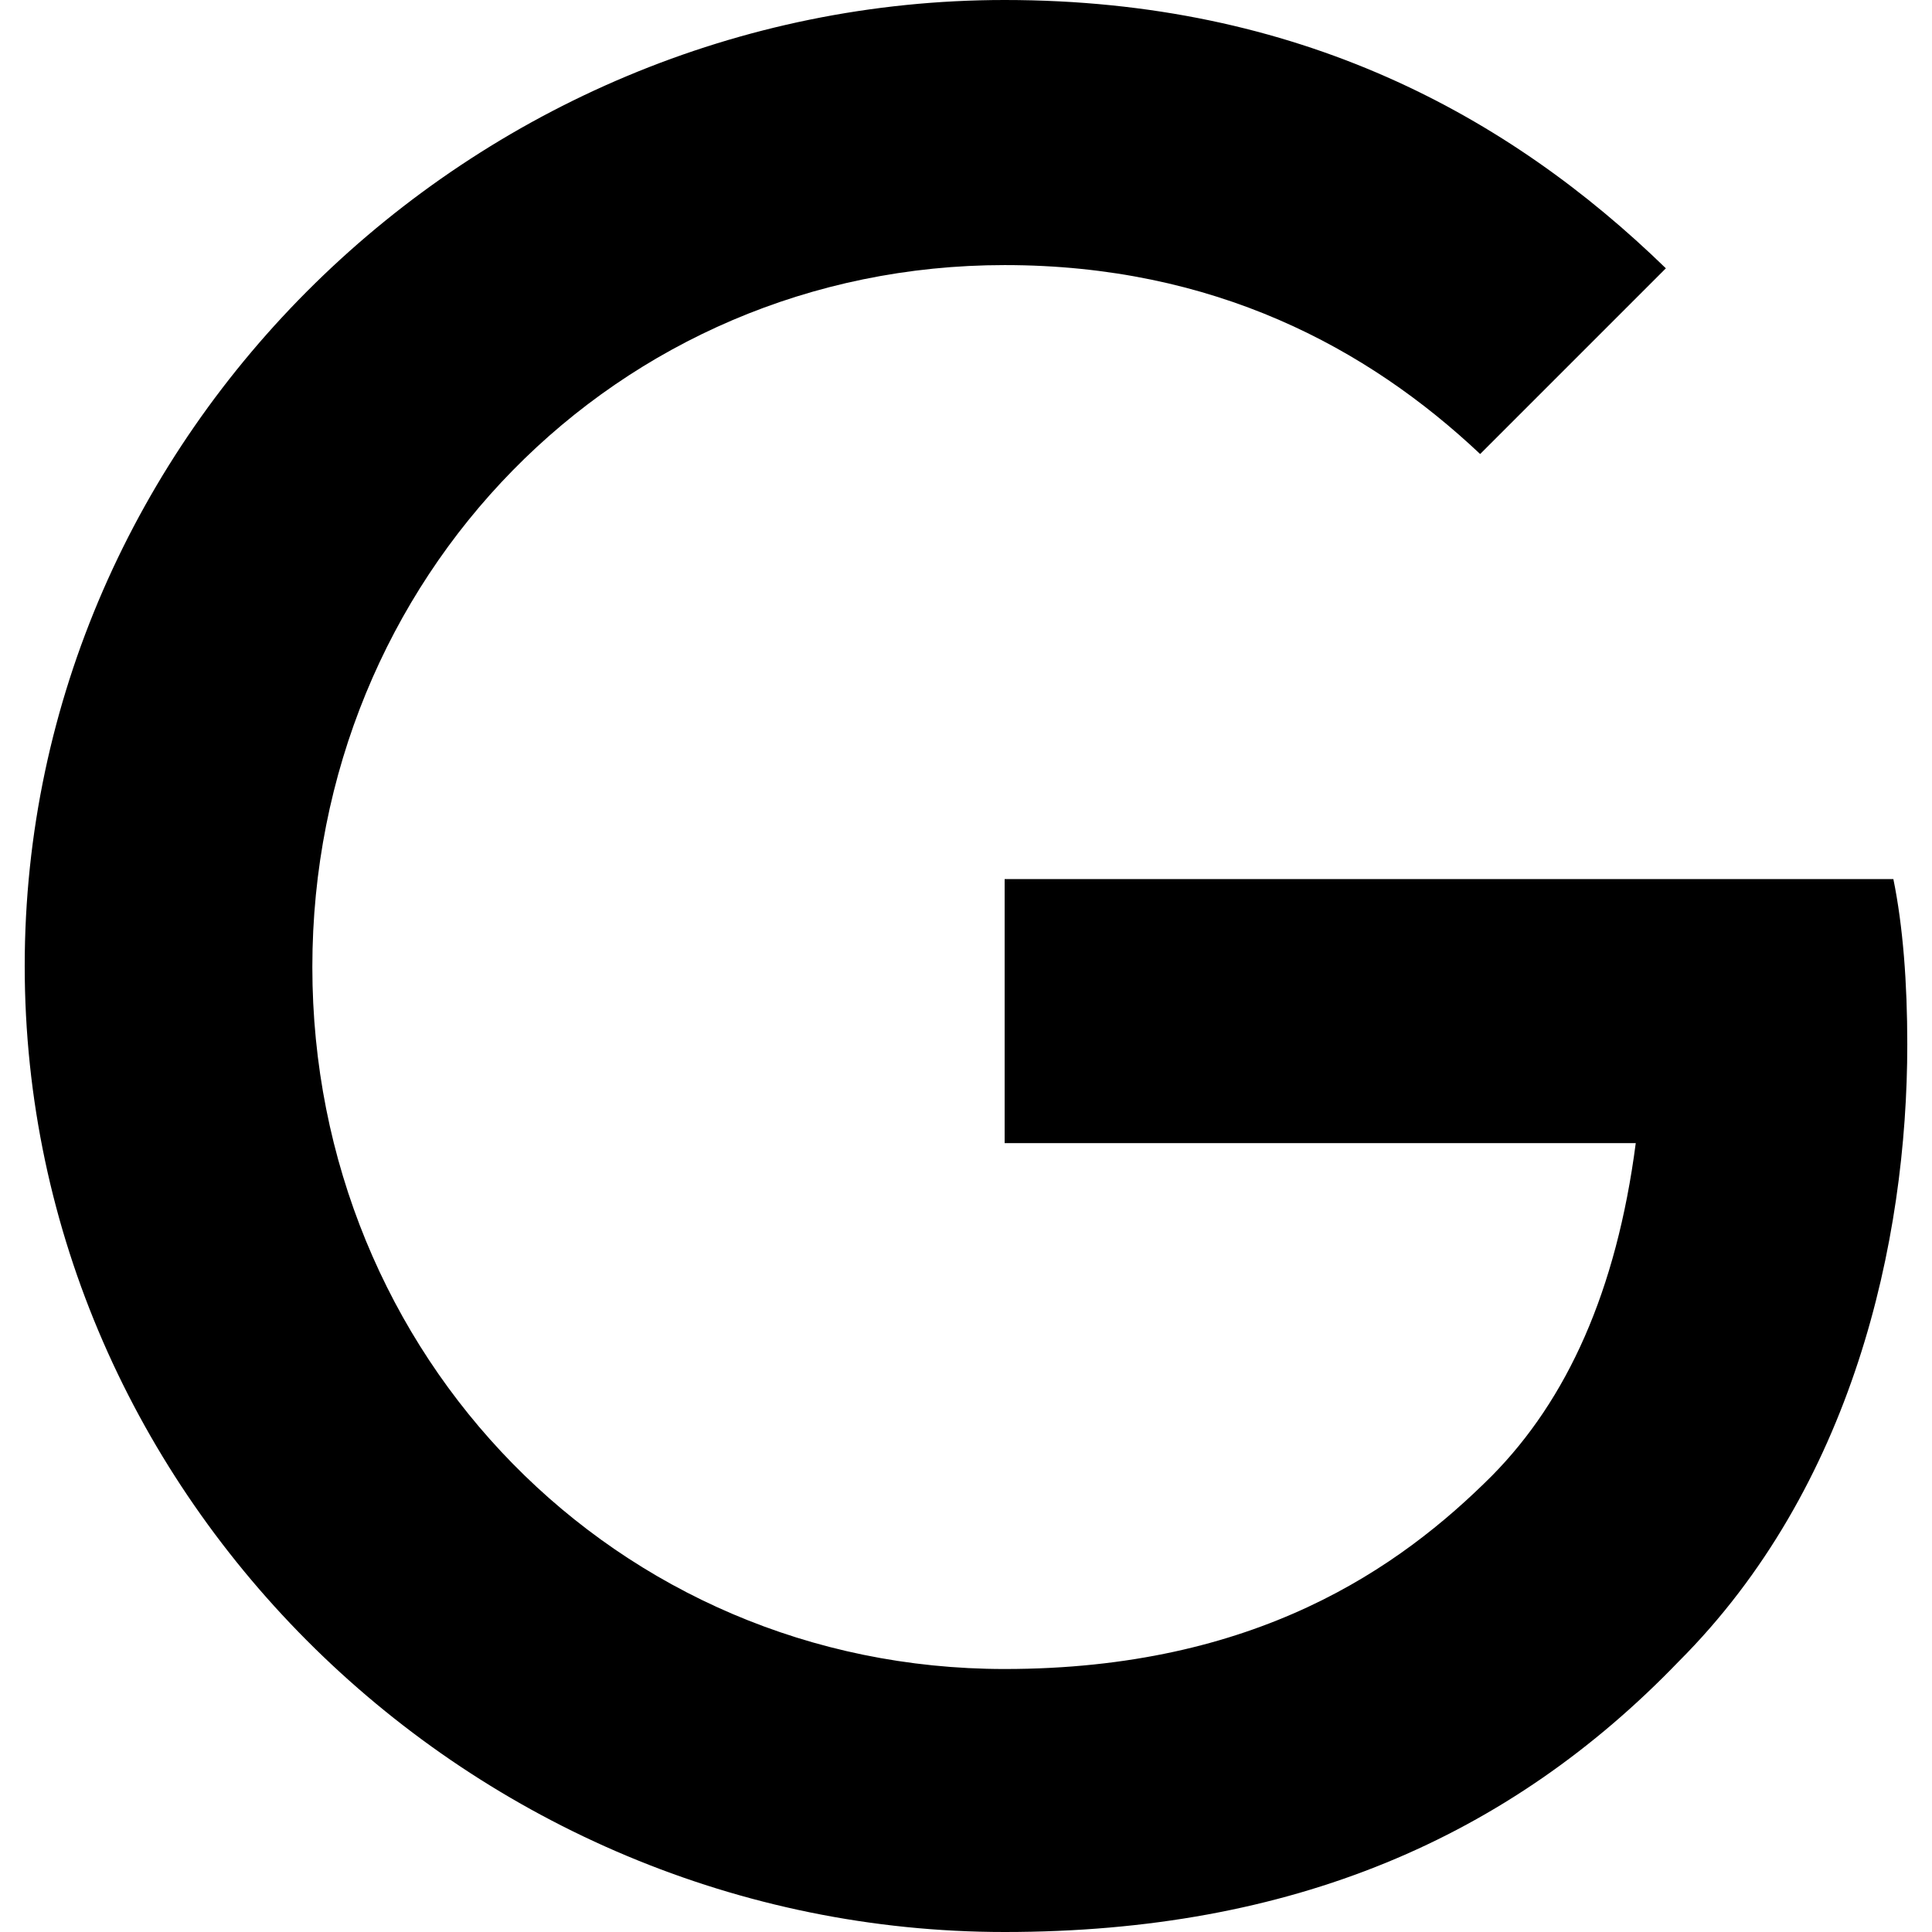
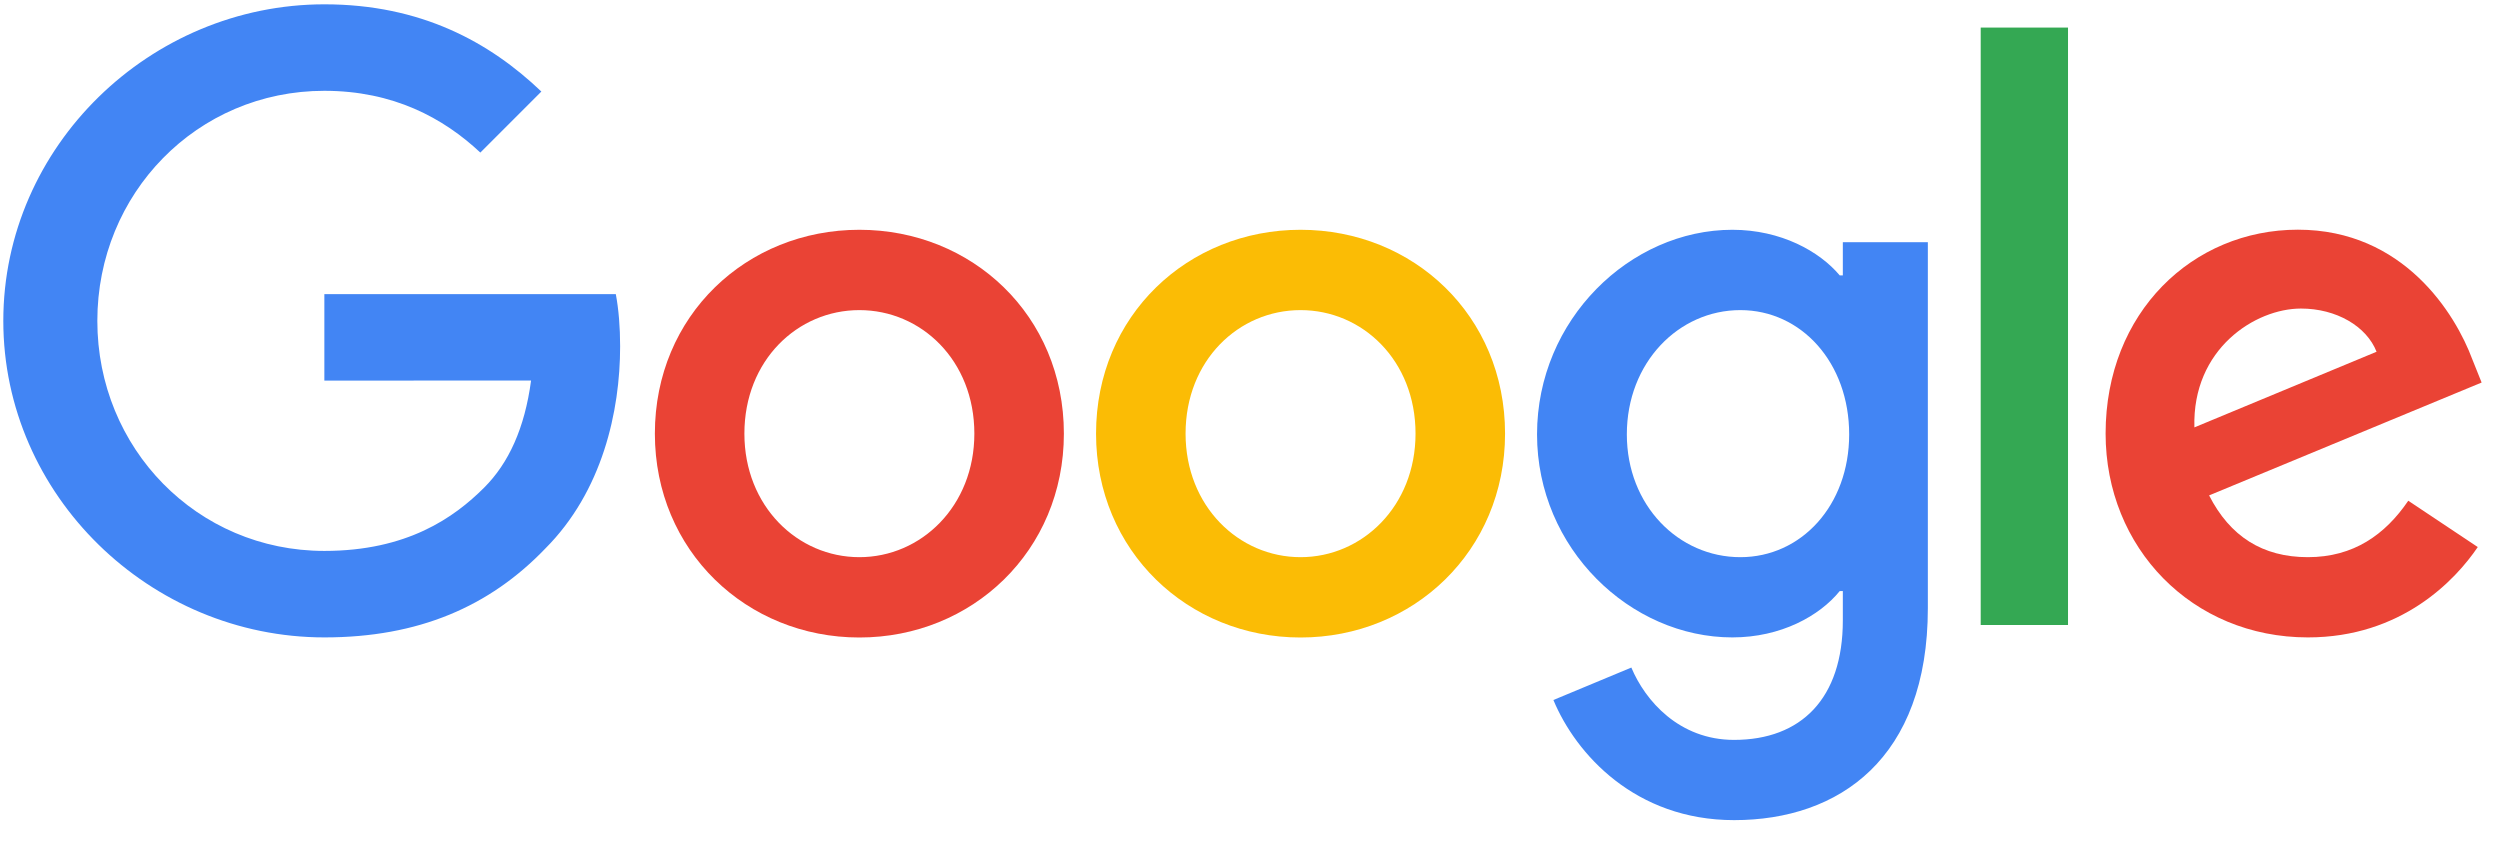
- <svg xmlns="http://www.w3.org/2000/svg" role="img" viewBox="0 0 24 24">
-   <path d="M12.48 10.92v3.28h7.84c-.24 1.84-.853 3.187-1.787 4.133-1.147 1.147-2.933 2.4-6.053 2.4-4.827 0-8.6-3.893-8.6-8.72s3.773-8.72 8.6-8.72c2.6 0 4.507 1.027 5.907 2.347l2.307-2.307C18.747 1.44 16.133 0 12.48 0 5.867 0 .307 5.387.307 12s5.56 12 12.173 12c3.573 0 6.267-1.173 8.373-3.36 2.16-2.16 2.84-5.213 2.84-7.667 0-.76-.053-1.467-.173-2.053H12.48z" />
+ <svg xmlns="http://www.w3.org/2000/svg" viewBox="0 0 272 92" width="272" height="92">
+   <path fill="#EA4335" d="M115.75 47.18c0 12.77-9.99 22.18-22.25 22.18s-22.25-9.41-22.25-22.18C71.25 34.32 81.24 25 93.5 25s22.25 9.32 22.25 22.18zm-9.74 0c0-7.98-5.79-13.44-12.51-13.44S80.99 39.2 80.99 47.18c0 7.9 5.79 13.44 12.51 13.44s12.51-5.55 12.51-13.44z" />
+   <path fill="#FBBC05" d="M163.75 47.18c0 12.77-9.99 22.18-22.25 22.18s-22.25-9.41-22.25-22.18c0-12.85 9.99-22.18 22.25-22.18s22.25 9.32 22.25 22.18zm-9.74 0c0-7.98-5.79-13.44-12.51-13.44s-12.51 5.46-12.51 13.44c0 7.9 5.79 13.44 12.51 13.44s12.51-5.55 12.51-13.44z" />
+   <path fill="#4285F4" d="M209.75 26.34v39.82c0 16.38-9.66 23.07-21.08 23.07-10.75 0-17.22-7.19-19.66-13.07l8.48-3.53c1.51 3.61 5.21 7.87 11.17 7.87 7.31 0 11.84-4.51 11.84-13v-3.19h-.34c-2.18 2.69-6.38 5.04-11.68 5.04-11.09 0-21.25-9.66-21.25-22.09 0-12.52 10.16-22.26 21.25-22.26 5.29 0 9.49 2.35 11.68 4.96h.34v-3.61h9.25zm-8.56 20.92c0-7.81-5.21-13.52-11.84-13.52-6.72 0-12.35 5.71-12.35 13.52 0 7.73 5.63 13.36 12.35 13.36 6.63 0 11.84-5.63 11.84-13.36z" />
+   <path fill="#34A853" d="M225 3v65h-9.5V3h9.5z" />
+   <path fill="#EA4335" d="M262.02 54.48l7.56 5.04c-2.44 3.61-8.32 9.83-18.48 9.83-12.6 0-22.01-9.74-22.01-22.18 0-13.19 9.49-22.18 20.92-22.18 11.51 0 17.14 9.16 18.98 14.11l1.01 2.52-29.65 12.28c2.27 4.45 5.8 6.72 10.75 6.72 4.96 0 8.4-2.44 10.92-6.14zm-23.27-7.98l19.82-8.23c-1.09-2.77-4.37-4.7-8.23-4.7-4.95 0-11.84 4.37-11.59 12.93z" />
+   <path fill="#4285F4" d="M35.29 41.41V32H67c.31 1.64.47 3.58.47 5.68 0 7.06-1.93 15.79-8.15 22.01-6.05 6.3-13.78 9.66-24.02 9.66C16.32 69.35.36 53.89.36 34.91.36 15.93 16.32.47 35.3.47c10.5 0 17.98 4.12 23.6 9.49l-6.64 6.64c-4.03-3.78-9.49-6.72-16.97-6.72-13.86 0-24.7 11.17-24.7 25.03 0 13.86 10.84 25.03 24.7 25.03 8.99 0 14.11-3.61 17.39-6.89 2.66-2.66 4.41-6.46 5.1-11.65l-22.49.01z" />
</svg>
